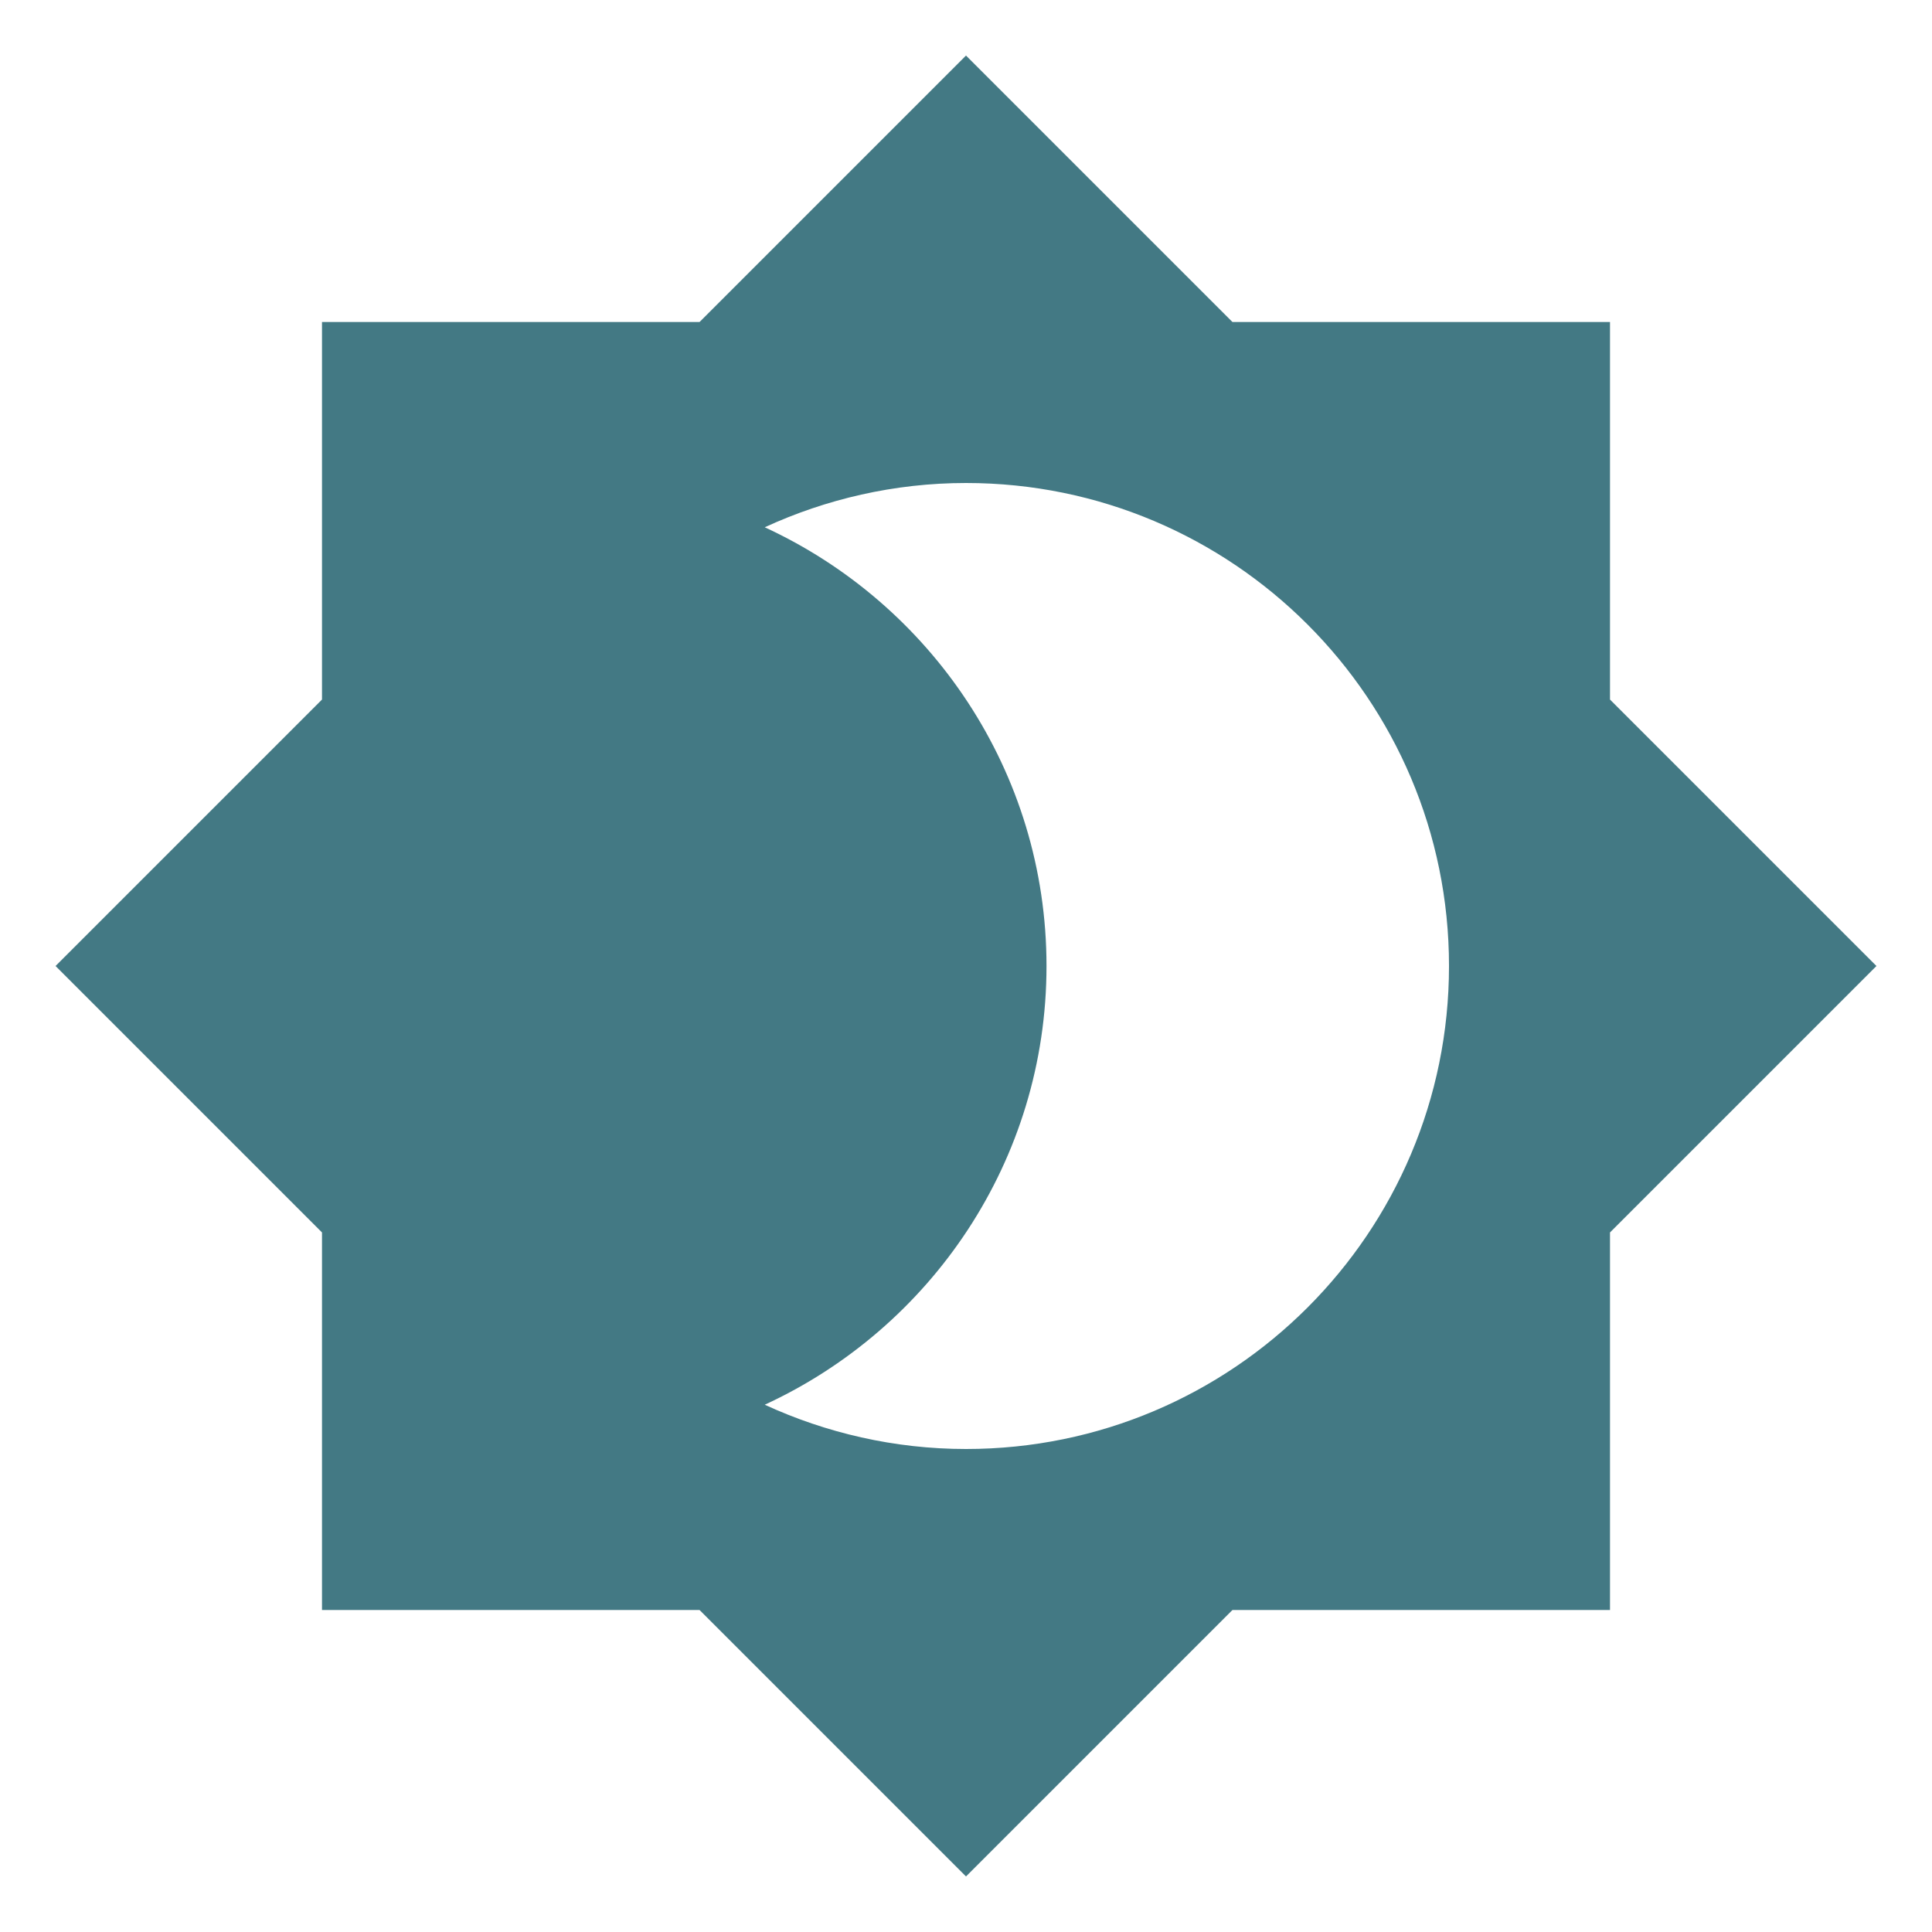
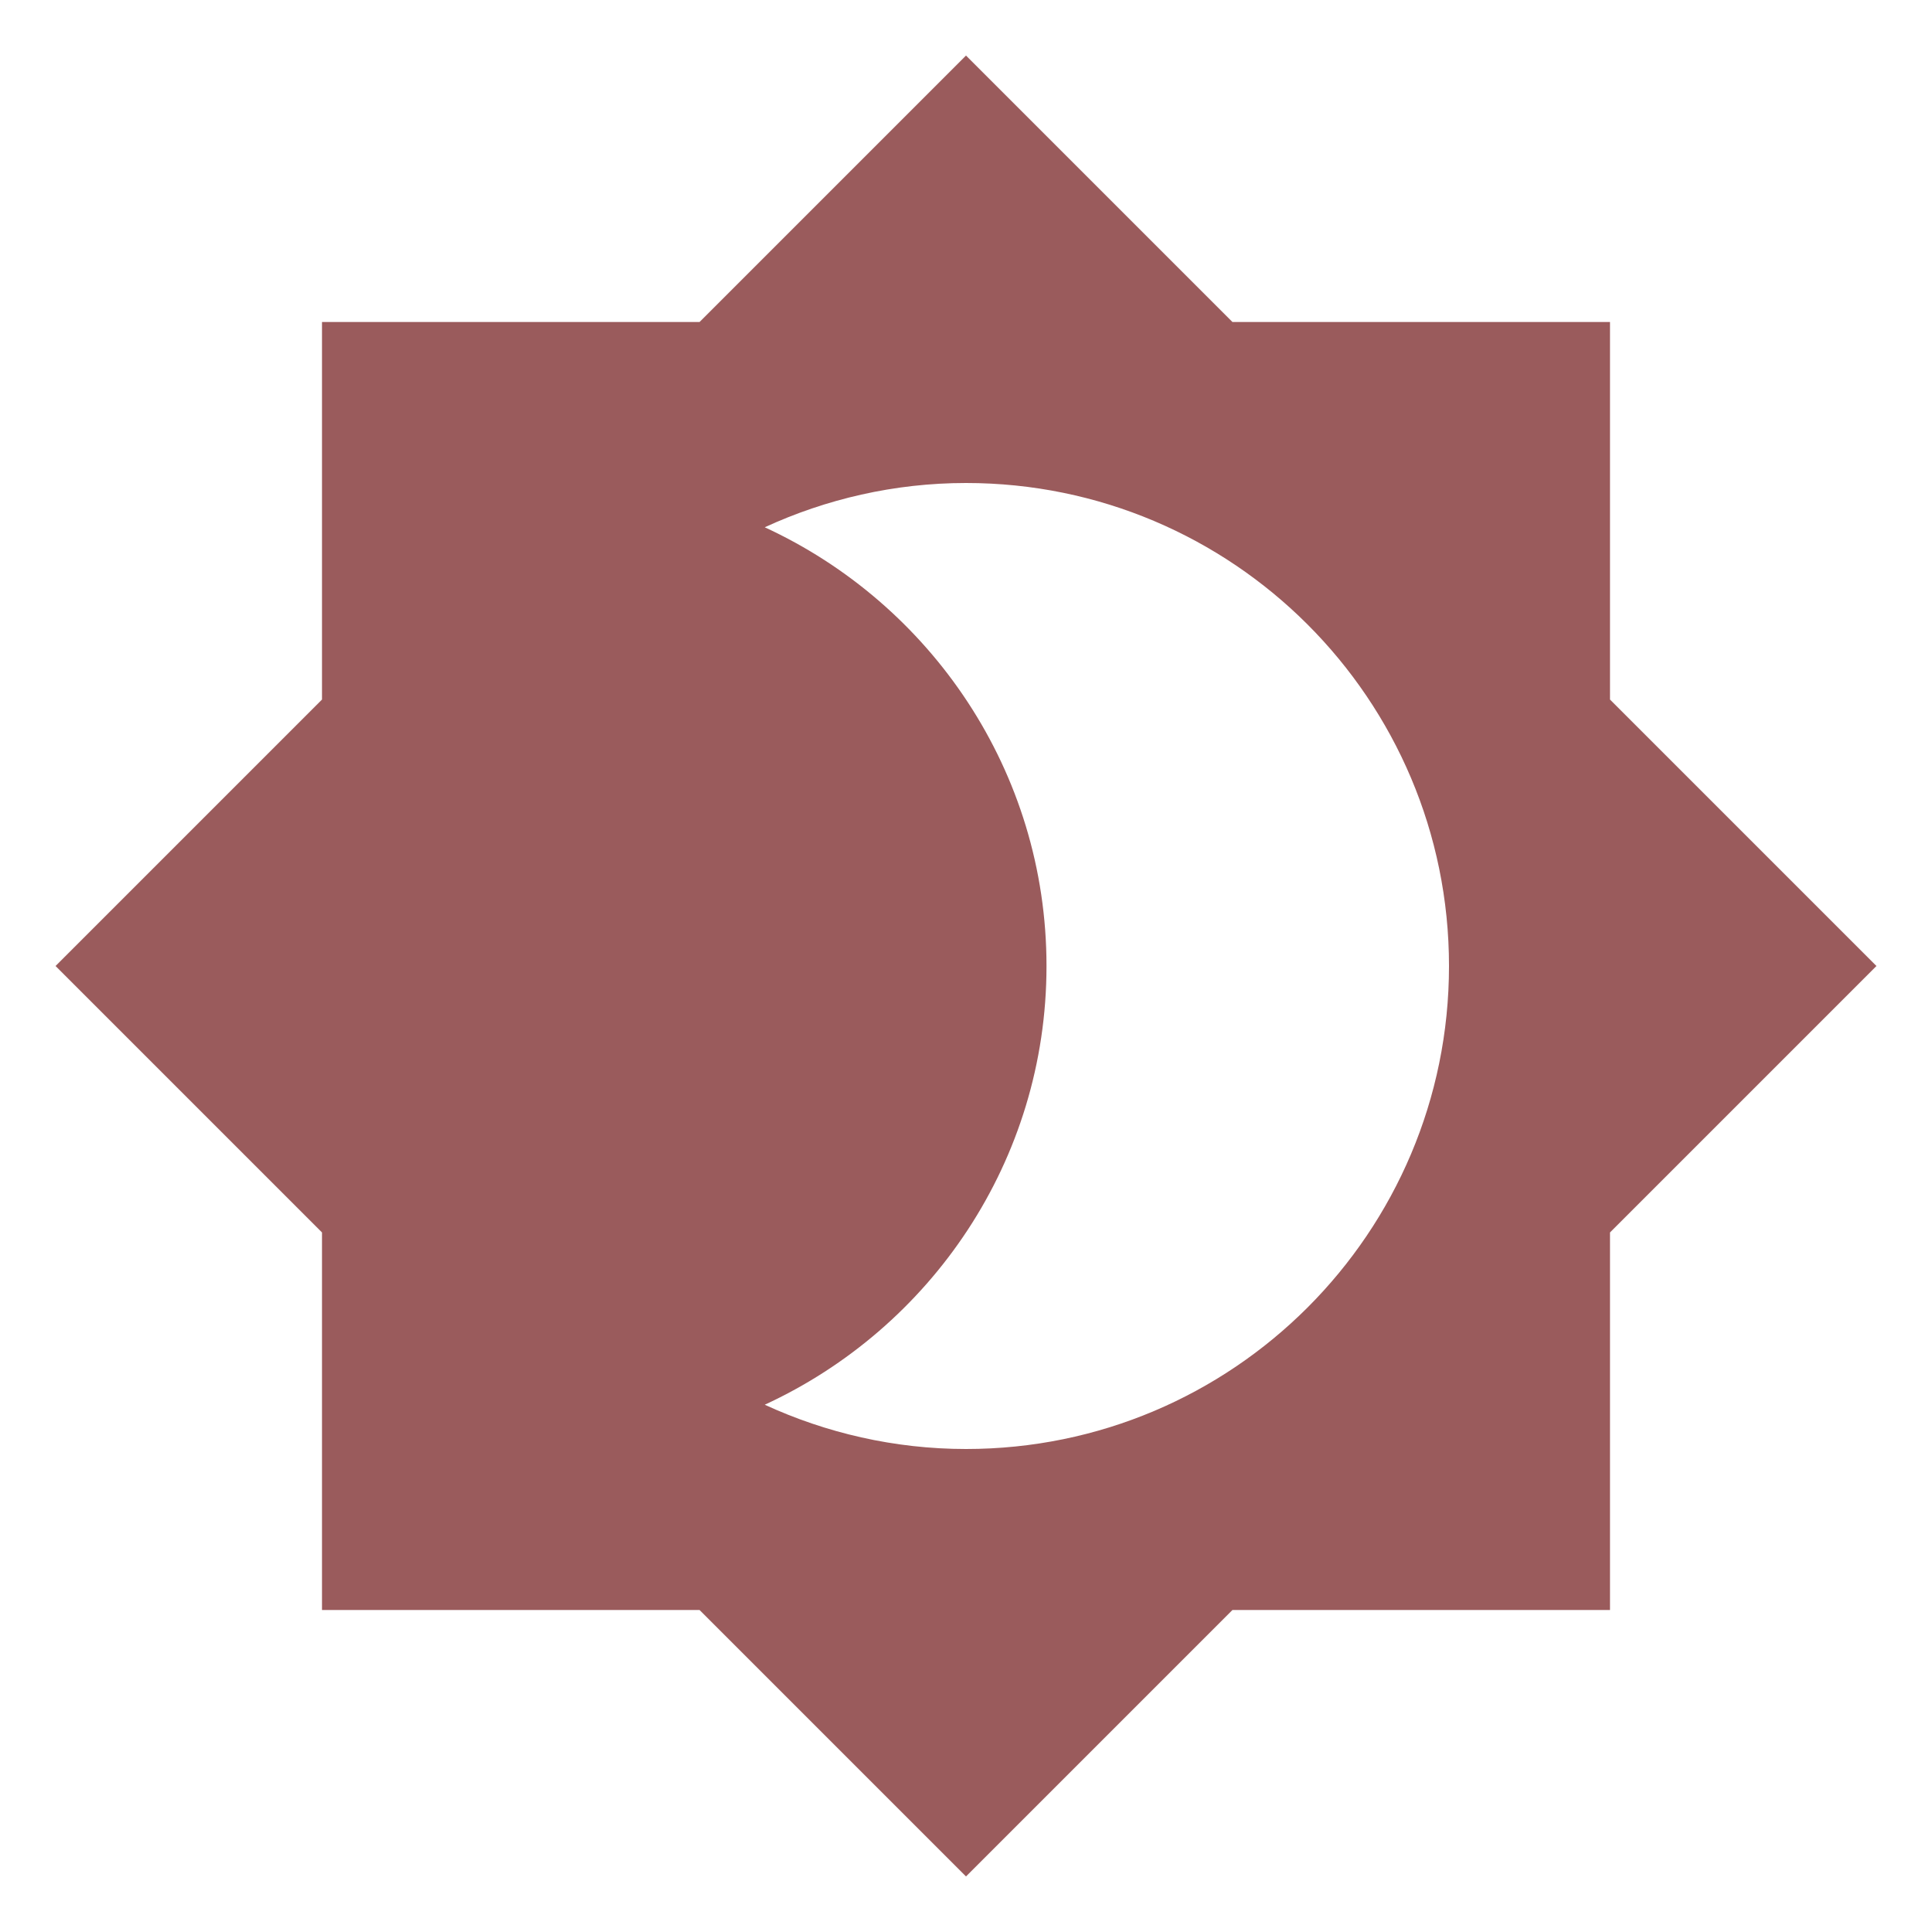
<svg xmlns="http://www.w3.org/2000/svg" viewBox="0 0 24 24">
-   <path d="M12,18C11.11,18 10.26,17.8 9.5,17.45C11.56,16.5 13,14.42 13,12C13,9.58 11.56,7.5 9.5,6.55C10.26,6.2 11.11,6 12,6A6,6 0 0,1 18,12A6,6 0 0,1 12,18M20,8.69V4H15.31L12,0.69L8.69,4H4V8.69L0.69,12L4,15.31V20H8.69L12,23.31L15.31,20H20V15.31L23.31,12L20,8.69Z" fill="#437984" />
+   <path d="M12,18C11.11,18 10.26,17.8 9.5,17.45C11.56,16.5 13,14.42 13,12C13,9.58 11.56,7.5 9.5,6.55C10.26,6.2 11.11,6 12,6A6,6 0 0,1 18,12A6,6 0 0,1 12,18M20,8.69V4H15.31L12,0.69L8.69,4H4V8.69L0.69,12L4,15.31V20H8.69L12,23.31L15.31,20H20V15.31L23.31,12L20,8.69Z" fill="#9A5B5C" />
</svg>
